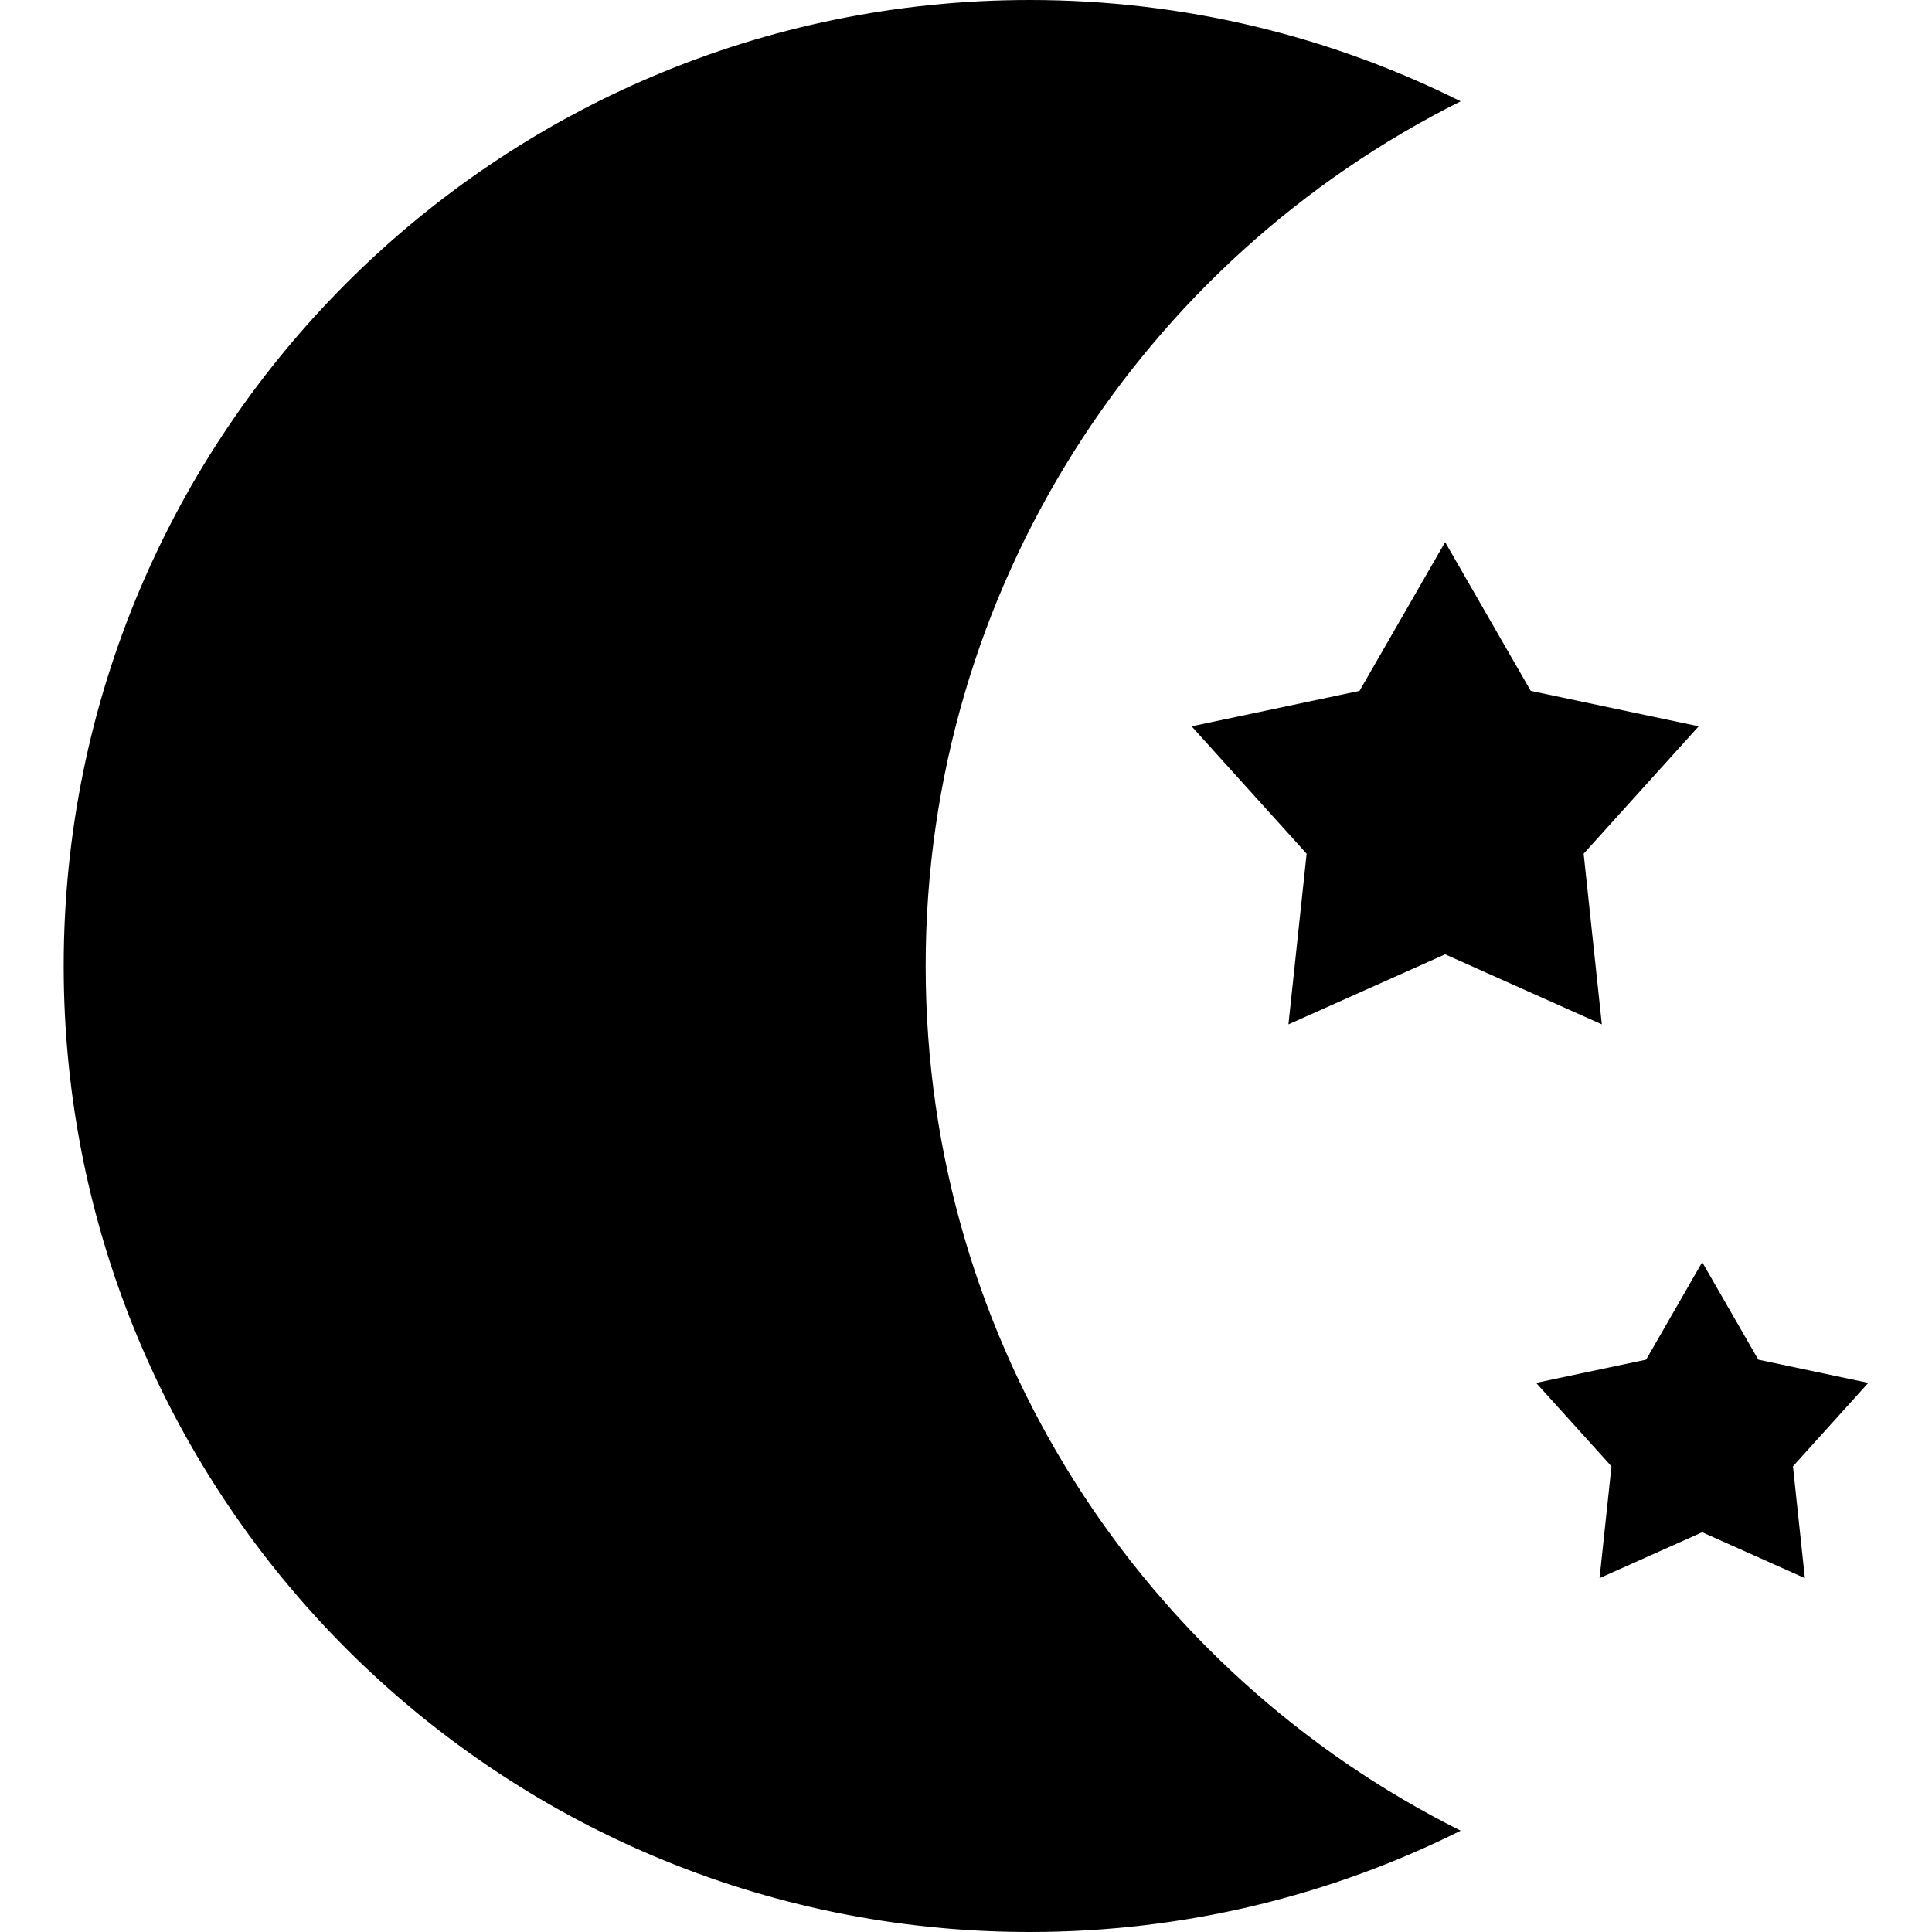
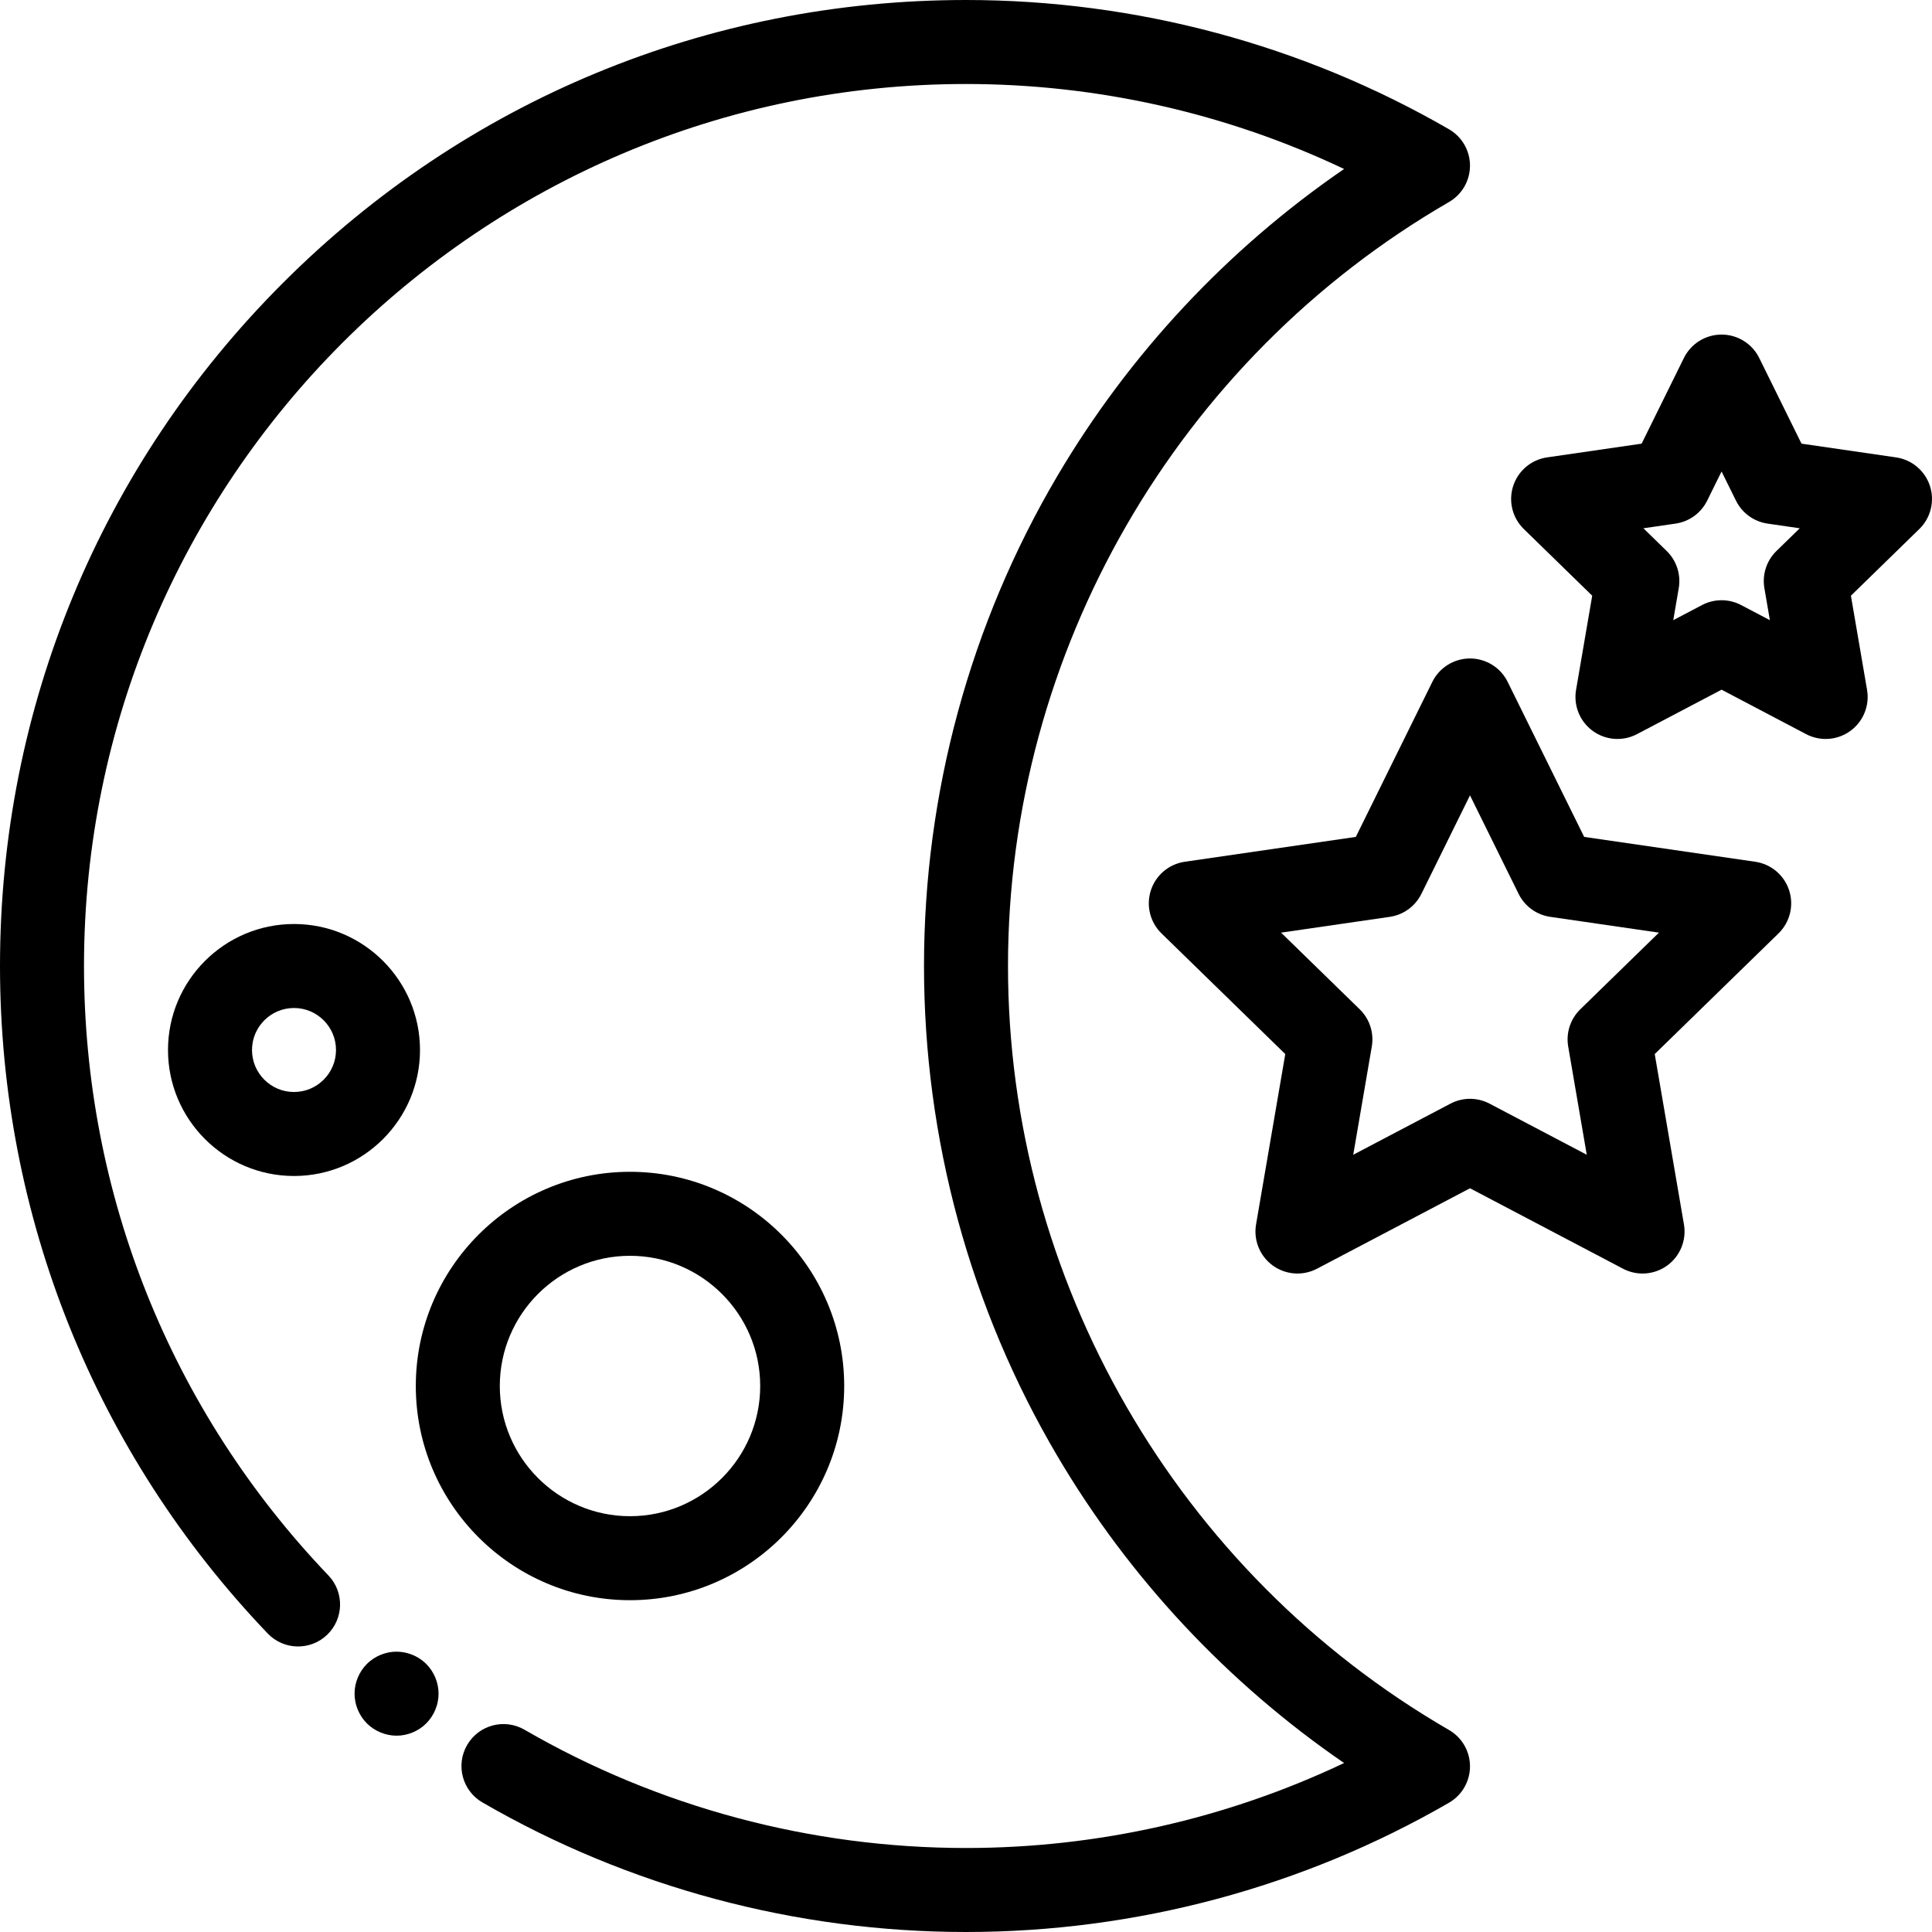
- <svg xmlns="http://www.w3.org/2000/svg" version="1.1" id="Layer_1" x="0px" y="0px" viewBox="0 0 455 455" style="enable-background:new 0 0 455 455;" xml:space="preserve">
+ <svg xmlns="http://www.w3.org/2000/svg" version="1.1" id="Layer_1" x="0px" y="0px" viewBox="0 0 512.001 512.001" style="enable-background:new 0 0 512.001 512.001;" xml:space="preserve">
  <g>
-     <polygon points="320.18,162.705 280.63,171.052 307.72,201.052 303.437,241.245 340.34,224.751 377.243,241.245 372.96,201.052    400.05,171.052 360.5,162.705 340.34,127.67  " />
-     <polygon points="440,325.677 414.091,320.208 400.883,297.253 387.675,320.208 361.766,325.677 379.513,345.33 376.708,371.661    400.884,360.855 425.063,371.661 422.254,345.329  " />
-     <path d="M218,227.5c0-89.167,51.306-166.338,126-203.64C313.443,8.6,278.978,0,242.5,0C116.855,0,15,101.855,15,227.5   S116.855,455,242.5,455c36.478,0,70.943-8.6,101.5-23.86C269.306,393.838,218,316.667,218,227.5z" />
+     <g>
+       <path d="M77.913,244.87c-18.412,0-33.391,14.979-33.391,33.391c0,18.412,14.979,33.391,33.391,33.391    c18.412,0,33.391-14.979,33.391-33.391C111.304,259.849,96.325,244.87,77.913,244.87z M77.913,289.392    c-6.137,0-11.13-4.993-11.13-11.13s4.993-11.13,11.13-11.13c6.137,0,11.13,4.993,11.13,11.13S84.05,289.392,77.913,289.392z" />
+     </g>
+   </g>
+   <g>
+     <g>
+       <path d="M166.957,310.539c-31.301,0-56.765,25.464-56.765,56.765c0,31.301,25.464,56.765,56.765,56.765    c31.301,0,56.765-25.464,56.765-56.765C223.722,336.004,198.258,310.539,166.957,310.539z M166.957,401.809    c-19.025,0-34.504-15.478-34.504-34.504c0-19.026,15.479-34.504,34.504-34.504s34.504,15.478,34.504,34.504    C201.461,386.331,185.982,401.809,166.957,401.809z" />
+     </g>
+   </g>
+   <g>
+     <g>
+       <path d="M384.009,458.468C311.915,416.763,267.13,339.181,267.13,256S311.915,95.238,384.009,53.532    c3.439-1.989,5.556-5.661,5.556-9.635s-2.117-7.644-5.556-9.635C345.262,11.849,300.997,0,256,0    C187.62,0,123.333,26.629,74.981,74.982C26.628,123.333,0,187.62,0,256c0,66.225,25.196,129.046,70.948,176.895    c4.248,4.443,11.293,4.6,15.737,0.353c4.443-4.248,4.6-11.294,0.352-15.737C45.265,373.825,22.261,316.466,22.261,256    C22.261,127.117,127.116,22.261,256,22.261c34.768,0,69.049,7.742,100.198,22.519c-30.887,21.201-56.938,49.043-76.016,81.406    C257.081,165.375,244.87,210.265,244.87,256s12.211,90.625,35.314,129.814c19.079,32.363,45.129,60.205,76.016,81.406    c-31.151,14.778-65.431,22.519-100.2,22.519c-41.149,0-81.606-10.838-116.998-31.342c-5.32-3.082-12.129-1.268-15.211,4.052    c-3.082,5.319-1.268,12.129,4.052,15.211C166.62,500.125,210.936,512,256,512c44.997,0,89.262-11.848,128.009-34.263    c3.439-1.99,5.556-5.661,5.556-9.635S387.448,460.457,384.009,458.468z" />
+     </g>
+   </g>
+   <g>
+     <g>
+       <path d="M112.963,440.977c-2.582-2.593-6.422-3.773-10.04-3.05c-0.712,0.145-1.414,0.356-2.081,0.634    c-0.679,0.278-1.325,0.623-1.926,1.024c-0.612,0.412-1.18,0.868-1.692,1.391c-2.07,2.07-3.261,4.931-3.261,7.869    c0,0.723,0.078,1.458,0.223,2.17c0.134,0.712,0.356,1.414,0.634,2.081s0.623,1.313,1.024,1.926c0.401,0.601,0.868,1.18,1.38,1.692    c0.512,0.512,1.08,0.979,1.692,1.38c0.601,0.401,1.247,0.746,1.926,1.024c0.668,0.278,1.369,0.49,2.081,0.634    s1.447,0.223,2.17,0.223c2.927,0,5.799-1.191,7.869-3.261c0.512-0.512,0.979-1.091,1.38-1.692    c0.401-0.612,0.746-1.258,1.024-1.926c0.278-0.668,0.501-1.369,0.634-2.081c0.145-0.712,0.223-1.447,0.223-2.17    C116.224,445.908,115.033,443.047,112.963,440.977z" />
+     </g>
+   </g>
+   <g>
+     <g>
+       <path d="M474.141,235.949c-1.31-4.028-4.793-6.965-8.986-7.574l-45.334-6.588l-20.274-41.08c-1.875-3.799-5.744-6.204-9.982-6.204    c-4.237,0-8.106,2.405-9.982,6.204l-20.274,41.08l-45.334,6.588c-4.193,0.609-7.676,3.546-8.984,7.575    c-1.309,4.029-0.217,8.452,2.816,11.41l32.805,31.977l-7.743,45.151c-0.717,4.176,1.001,8.396,4.429,10.887    c3.428,2.49,7.973,2.818,11.721,0.847l40.547-21.318l40.548,21.317c1.628,0.856,3.407,1.279,5.178,1.279    c2.307,0,4.605-0.717,6.544-2.126c3.427-2.491,5.145-6.711,4.429-10.887l-7.743-45.151l32.805-31.977    C474.359,244.401,475.45,239.978,474.141,235.949z M418.79,267.479c-2.622,2.557-3.82,6.241-3.201,9.852l4.921,28.691    l-25.765-13.546c-1.621-0.853-3.4-1.279-5.179-1.279s-3.558,0.426-5.179,1.279l-25.765,13.546l4.921-28.691    c0.619-3.611-0.579-7.295-3.201-9.852l-20.846-20.319l28.808-4.186c3.625-0.526,6.758-2.804,8.38-6.088l12.881-26.104    l12.882,26.104c1.622,3.285,4.755,5.562,8.38,6.088l28.808,4.186L418.79,267.479z" />
+     </g>
+   </g>
+   <g>
+     <g>
+       <path d="M511.456,128.788c-1.31-4.029-4.793-6.967-8.986-7.575l-25.052-3.641l-11.203-22.702    c-1.875-3.799-5.744-6.204-9.982-6.204c-4.237,0-8.106,2.405-9.982,6.204l-11.203,22.702l-25.052,3.641    c-4.194,0.609-7.676,3.546-8.986,7.575c-1.309,4.029-0.217,8.452,2.816,11.41l18.128,17.671l-4.28,24.951    c-0.717,4.176,1.001,8.396,4.429,10.887c3.428,2.491,7.973,2.818,11.721,0.847l22.408-11.78l22.408,11.78    c1.628,0.856,3.407,1.279,5.178,1.279c2.307,0,4.605-0.717,6.544-2.126c3.427-2.49,5.144-6.711,4.429-10.887l-4.28-24.951    l18.128-17.671C511.673,137.241,512.765,132.818,511.456,128.788z M470.782,146.013c-2.622,2.557-3.82,6.241-3.201,9.852    l1.457,8.49l-7.625-4.009c-1.621-0.853-3.4-1.279-5.179-1.279s-3.558,0.426-5.179,1.279l-7.625,4.009l1.457-8.49    c0.619-3.611-0.579-7.295-3.201-9.852l-6.17-6.013l8.525-1.239c3.626-0.526,6.76-2.804,8.381-6.088l3.812-7.724l3.812,7.724    c1.622,3.285,4.755,5.562,8.381,6.088l8.525,1.239L470.782,146.013z" />
+     </g>
  </g>
  <g>
</g>
  <g>
</g>
  <g>
</g>
  <g>
</g>
  <g>
</g>
  <g>
</g>
  <g>
</g>
  <g>
</g>
  <g>
</g>
  <g>
</g>
  <g>
</g>
  <g>
</g>
  <g>
</g>
  <g>
</g>
  <g>
</g>
</svg>
